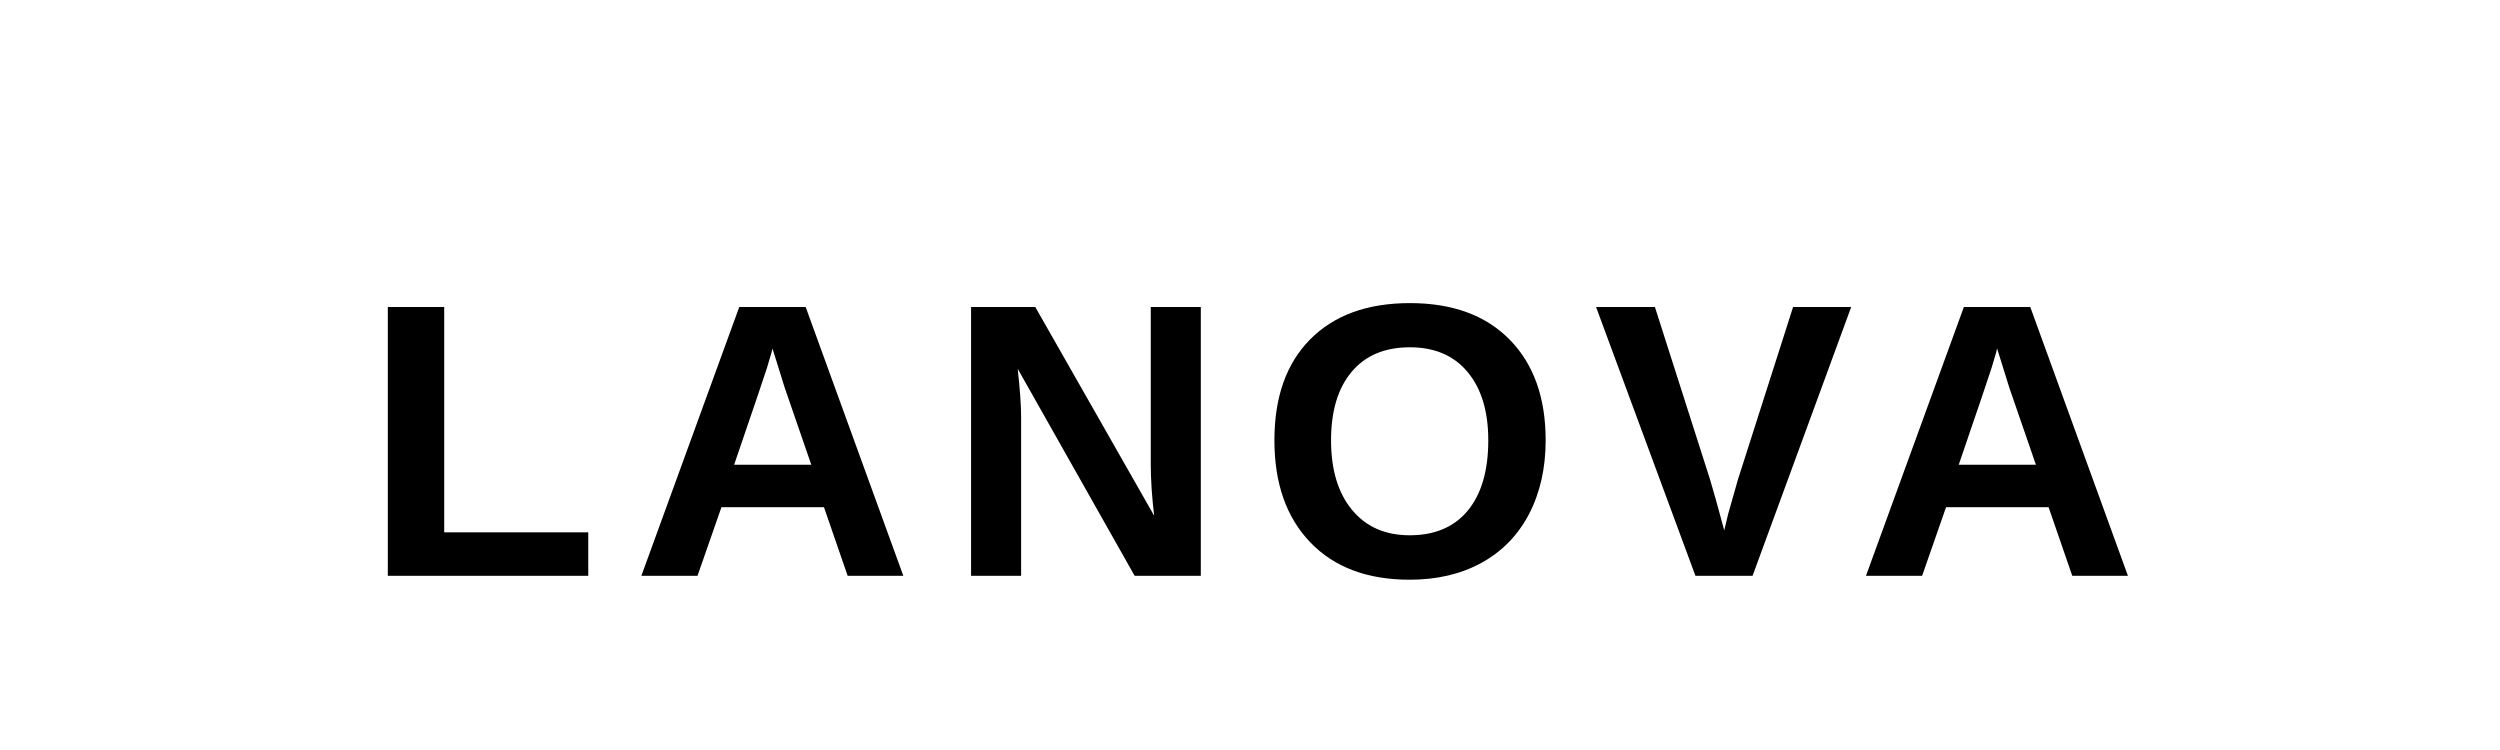
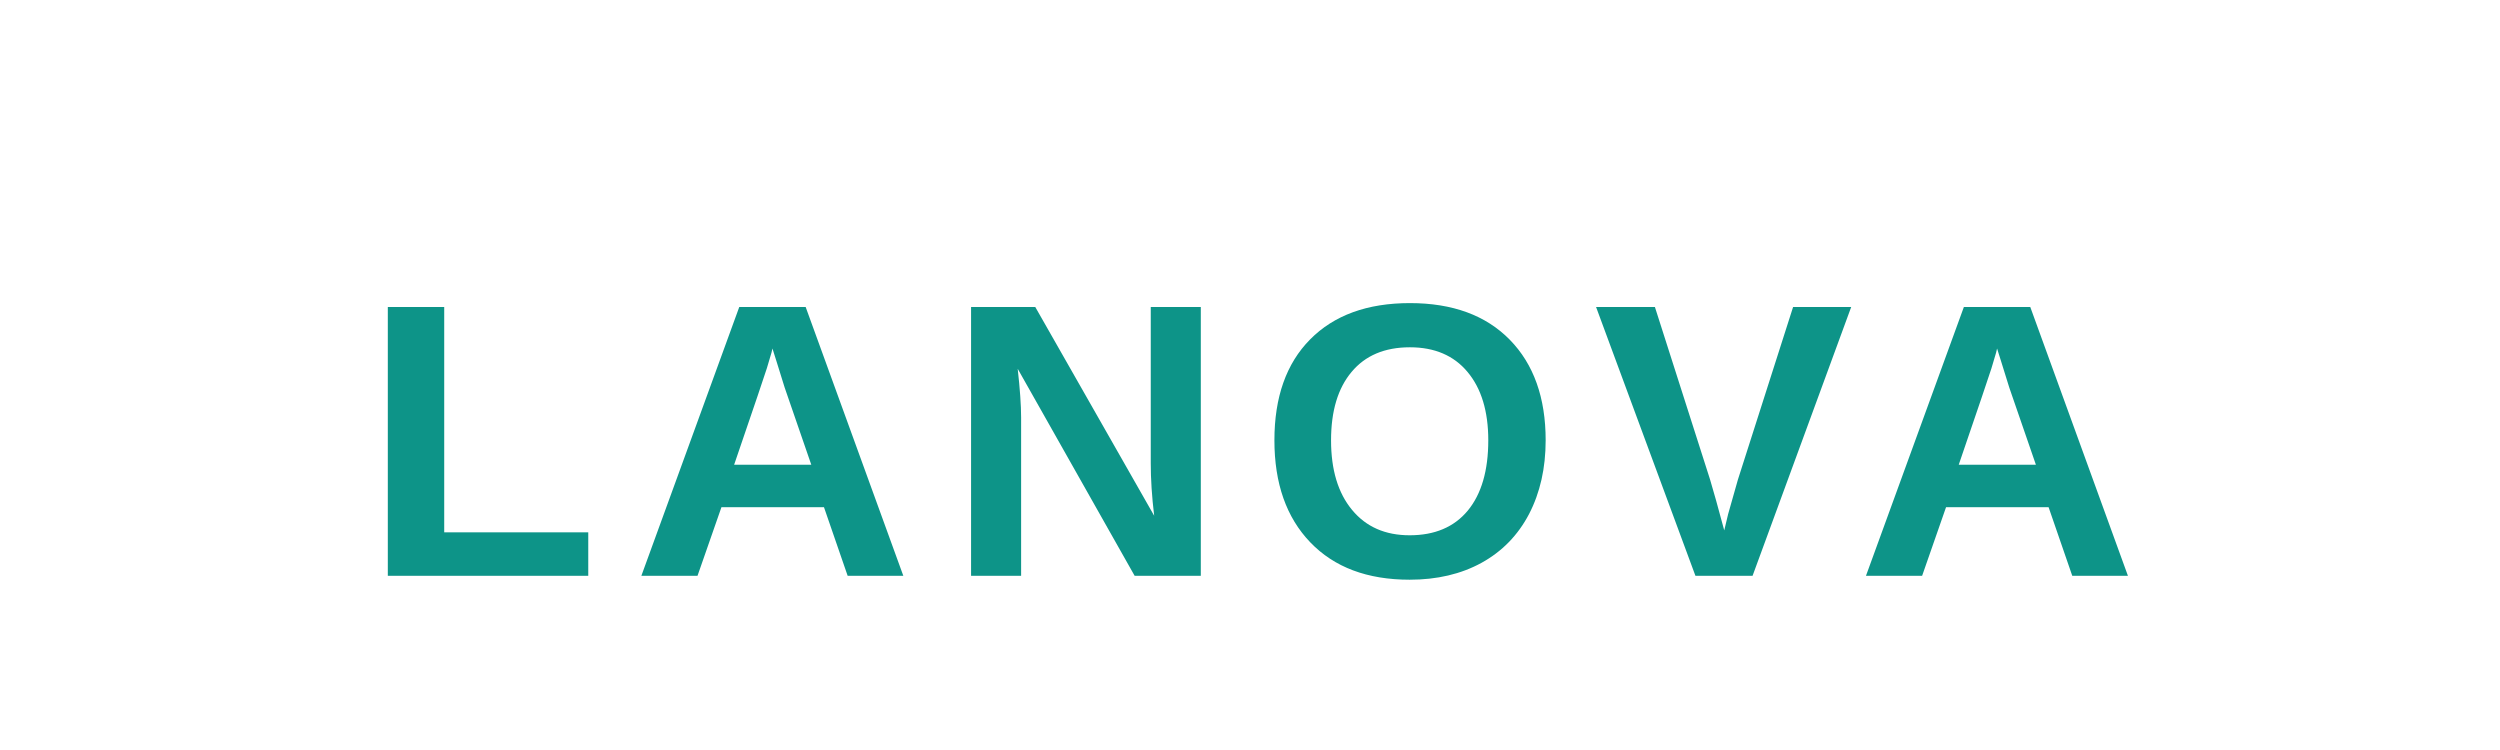
- <svg xmlns="http://www.w3.org/2000/svg" viewBox="0 0 160 48" fill="currentColor">
-   <text x="50%" y="62%" dominant-baseline="middle" text-anchor="middle" font-family="'Outfit', 'Helvetica Neue', Arial, sans-serif" font-weight="900" font-size="25" letter-spacing="2">LANOVA</text>
+ <svg xmlns="http://www.w3.org/2000/svg" viewBox="0 0 160 48">
+   <text x="50%" y="62%" dominant-baseline="middle" text-anchor="middle" font-family="'Outfit', 'Helvetica Neue', Arial, sans-serif" font-weight="900" font-size="25" letter-spacing="2" fill="#0D9488">LANOVA</text>
</svg>
